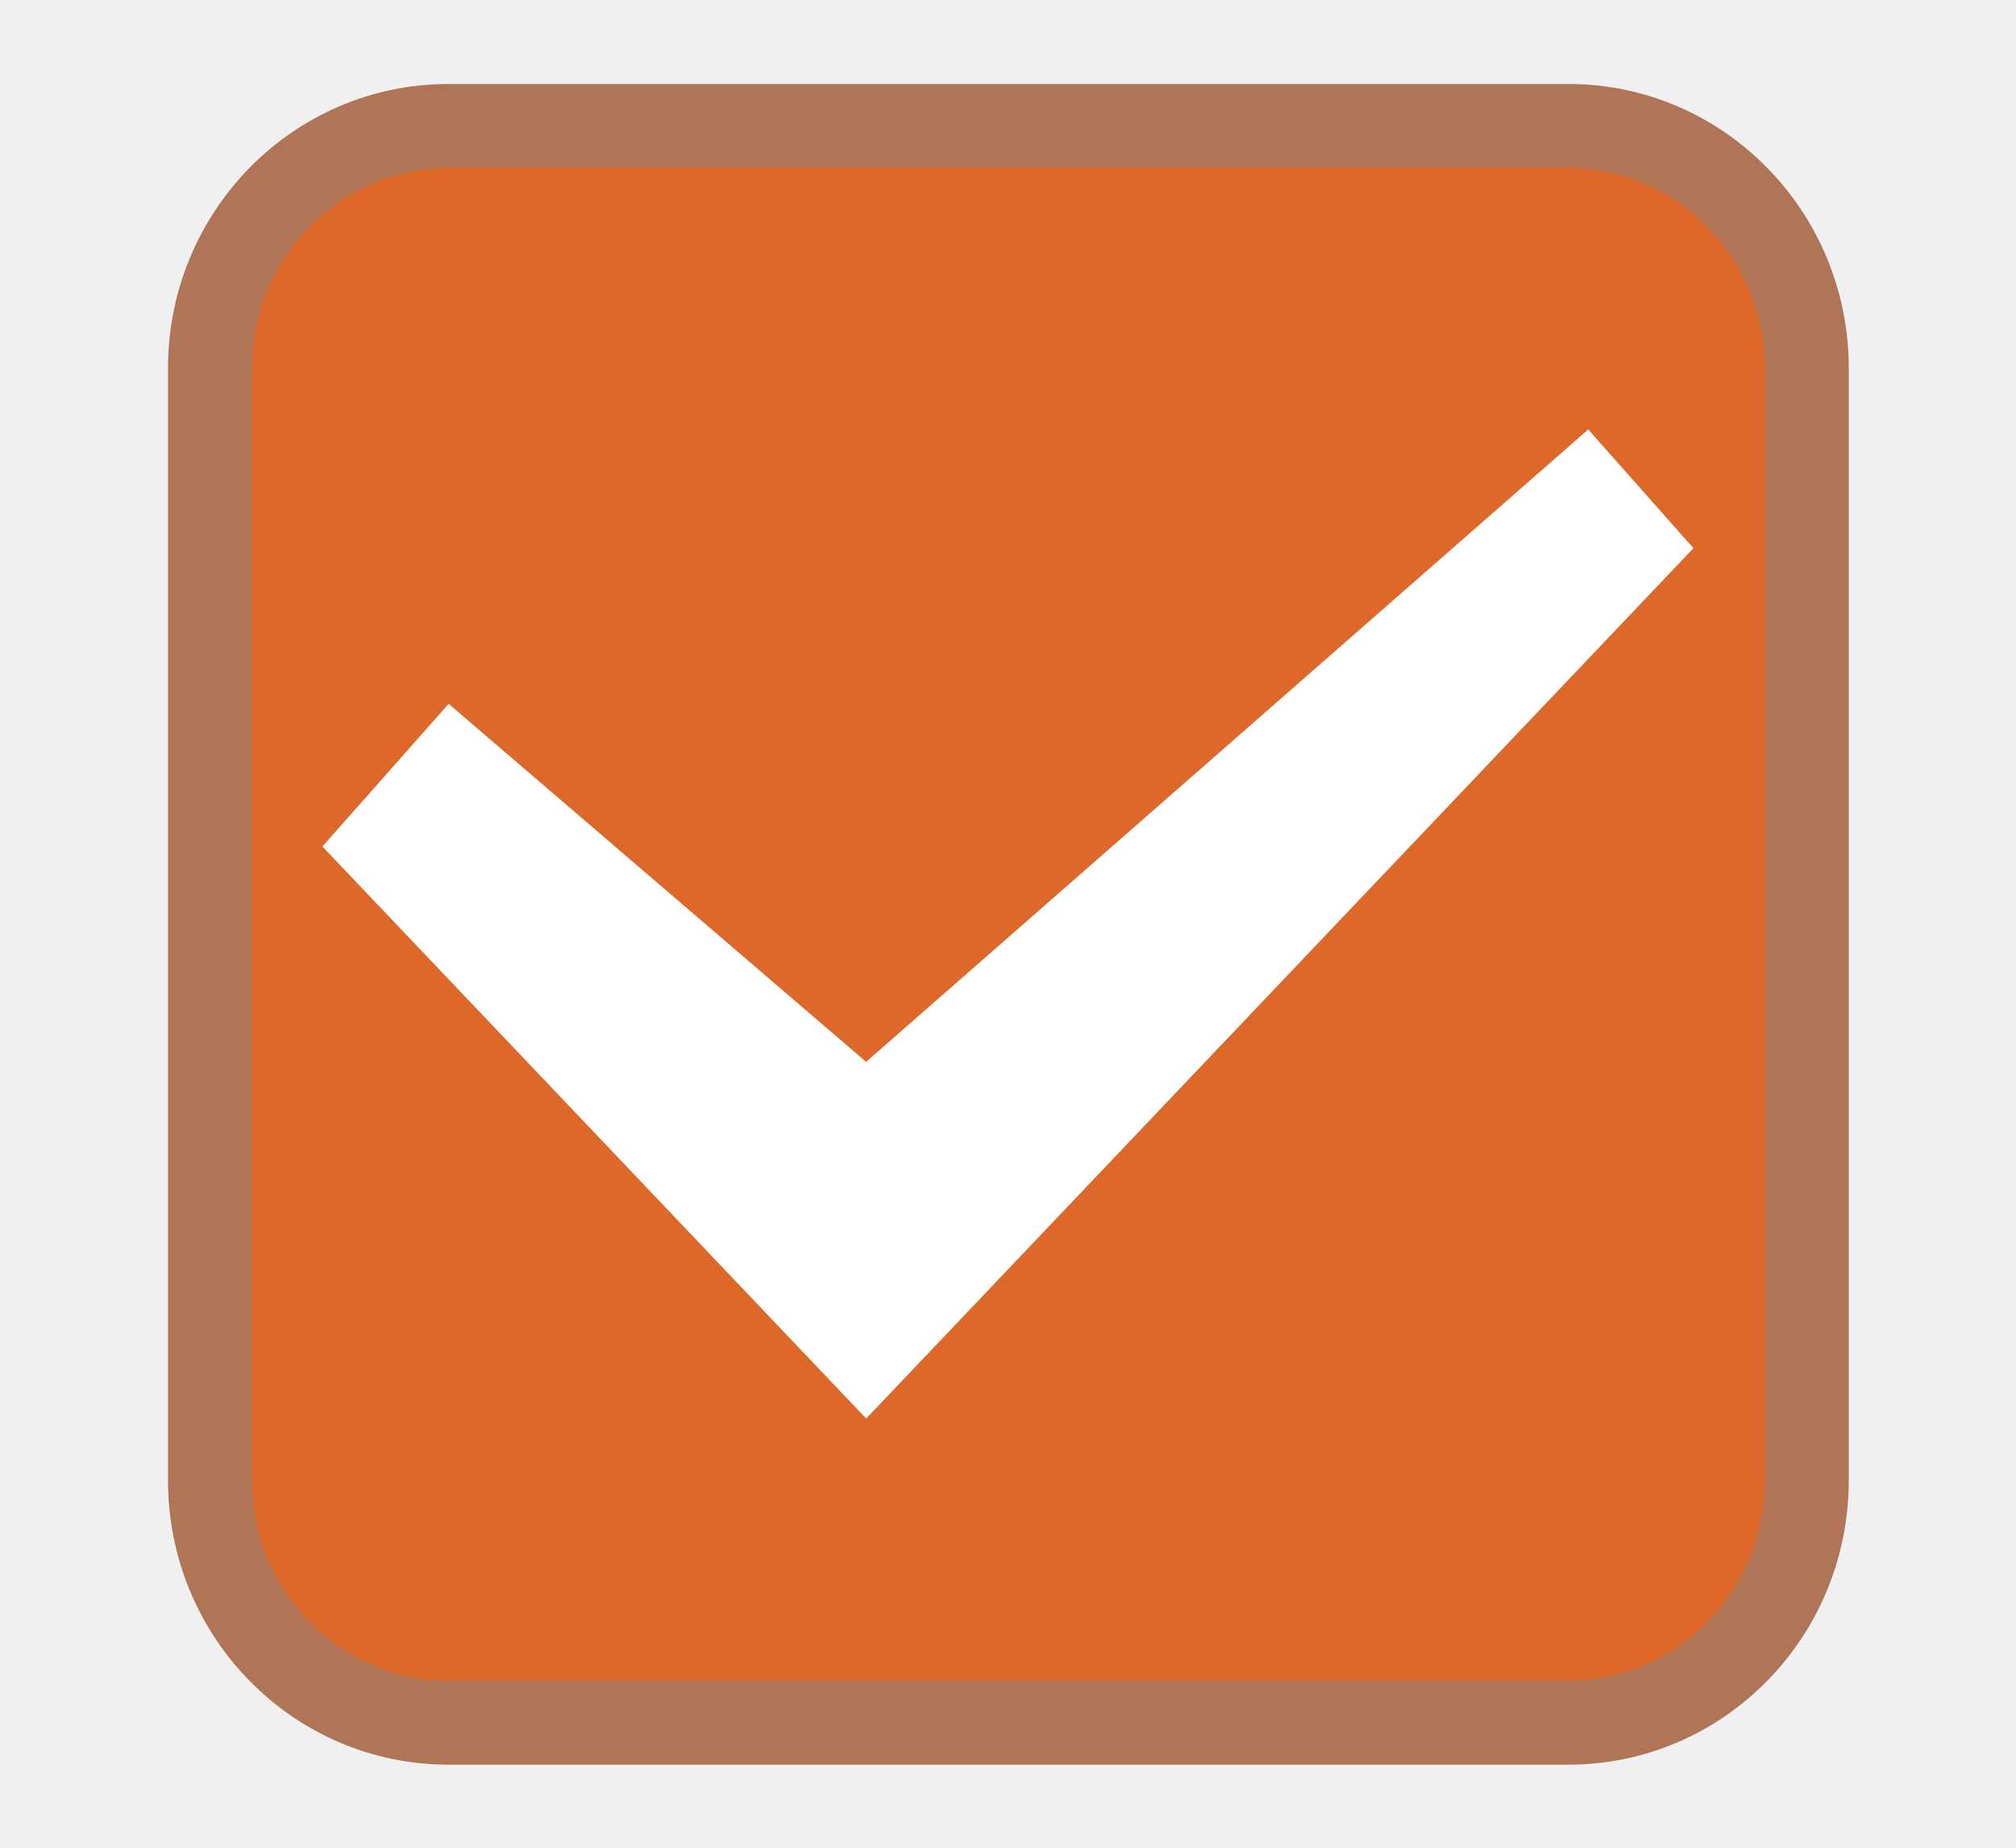
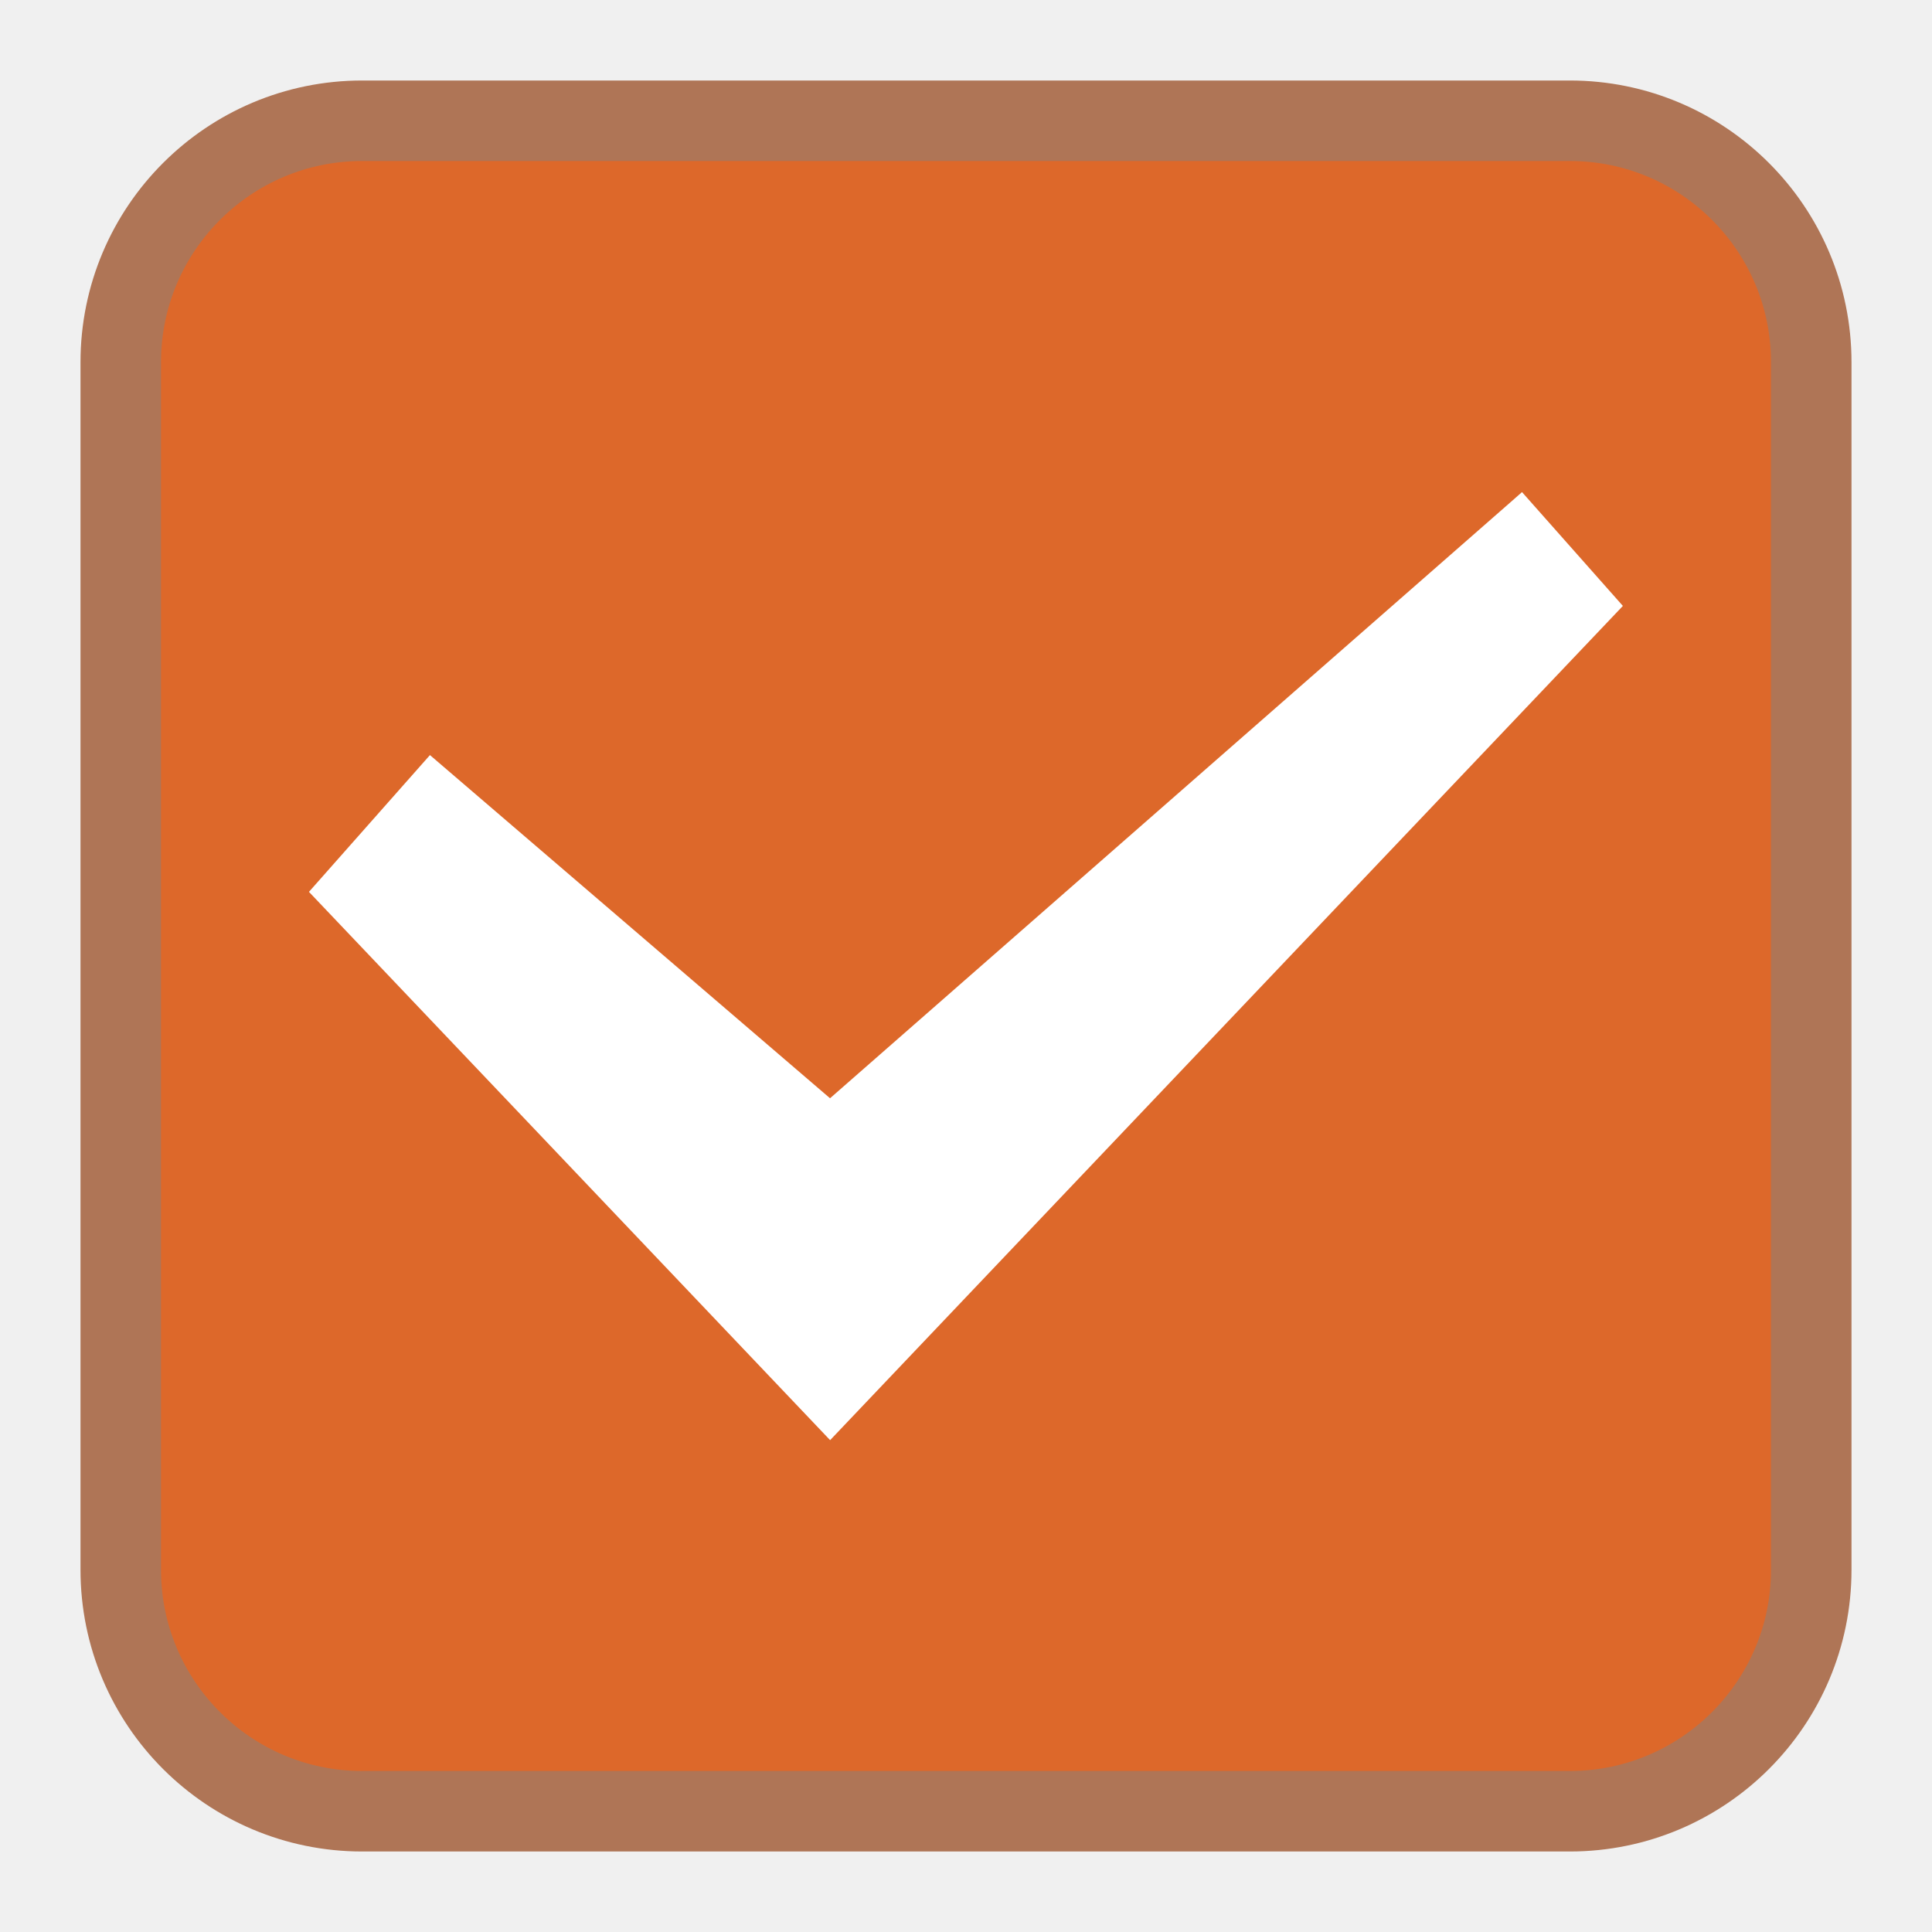
- <svg xmlns="http://www.w3.org/2000/svg" version="1.1" viewBox="0 0 24 22" id="svg8">
-   <defs id="defs12" />
-   <rect x="2.5" y="1.5" width="19.009" height="19.011" rx="2.838" ry="2.884" fill="#d14515" stroke="#f3aa90" stroke-linejoin="round" id="rect2" style="stroke:#af7556;stroke-opacity:1;fill:#DD682A;fill-opacity:1" />
-   <path d="m 20.16,6.527 -1.253,-1.414 -0.118,0.104 -8.478,7.426 -4.97,-4.263 -1.503,1.699 6.474,6.811 z" fill="#ffffff" fill-rule="evenodd" id="path4" />
+ <svg xmlns="http://www.w3.org/2000/svg" width="24" height="24" version="1.1" id="svg6">
+   <defs id="defs10" />
+   <rect x="1.5" y="1.5" width="21" height="21" rx="3" fill="#d14515" stroke="#f3aa90" stroke-linejoin="round" id="rect2" style="stroke:#af7556;fill:#dd682a" />
+   <path d="m20.16 7.527-1.253-1.414-.118.104-8.478 7.426-4.97-4.263-1.503 1.699 6.474 6.811z" fill="#fff" fill-rule="evenodd" id="path4" />
</svg>
